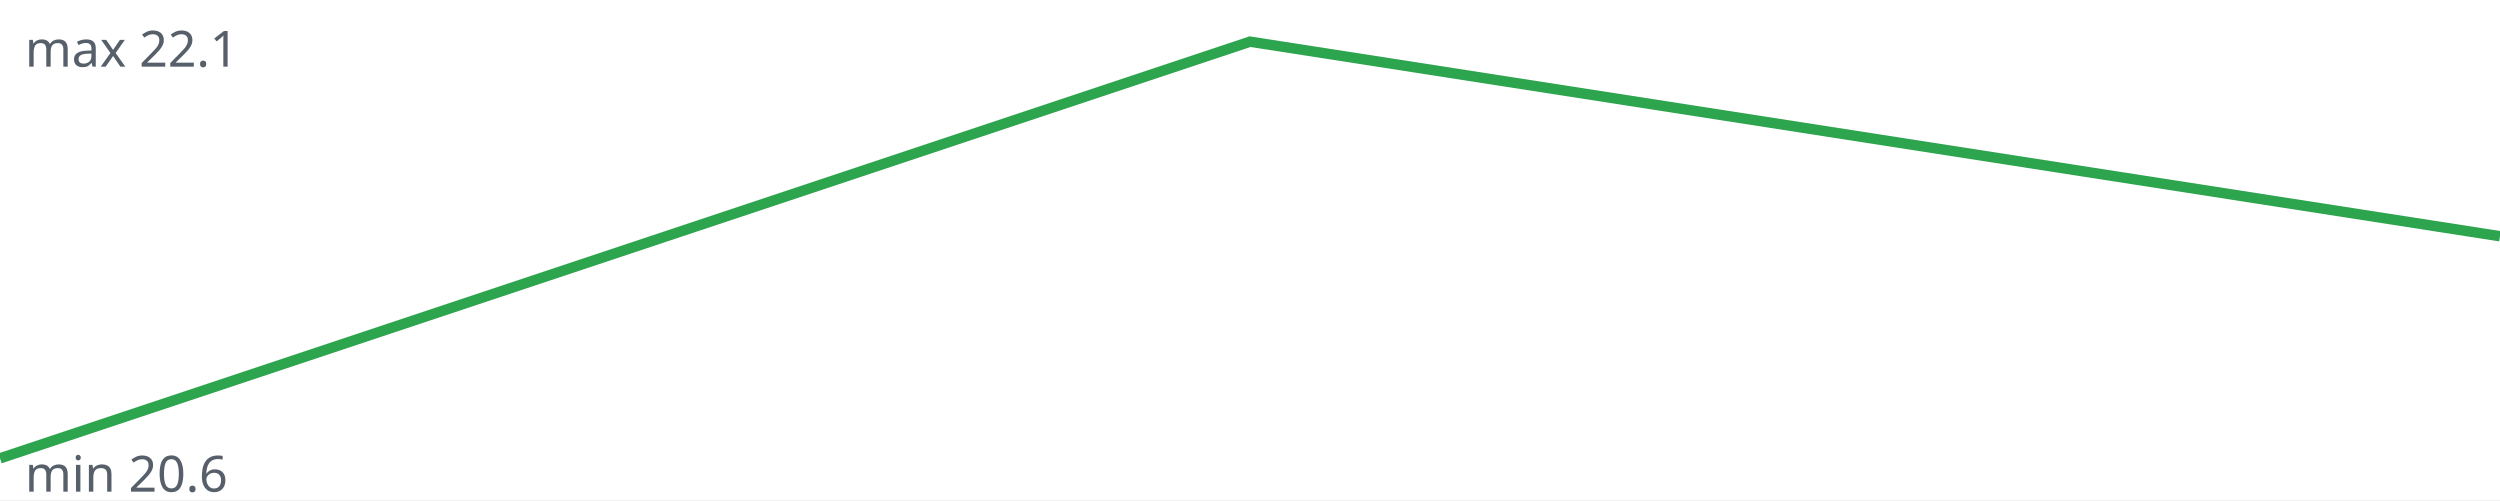
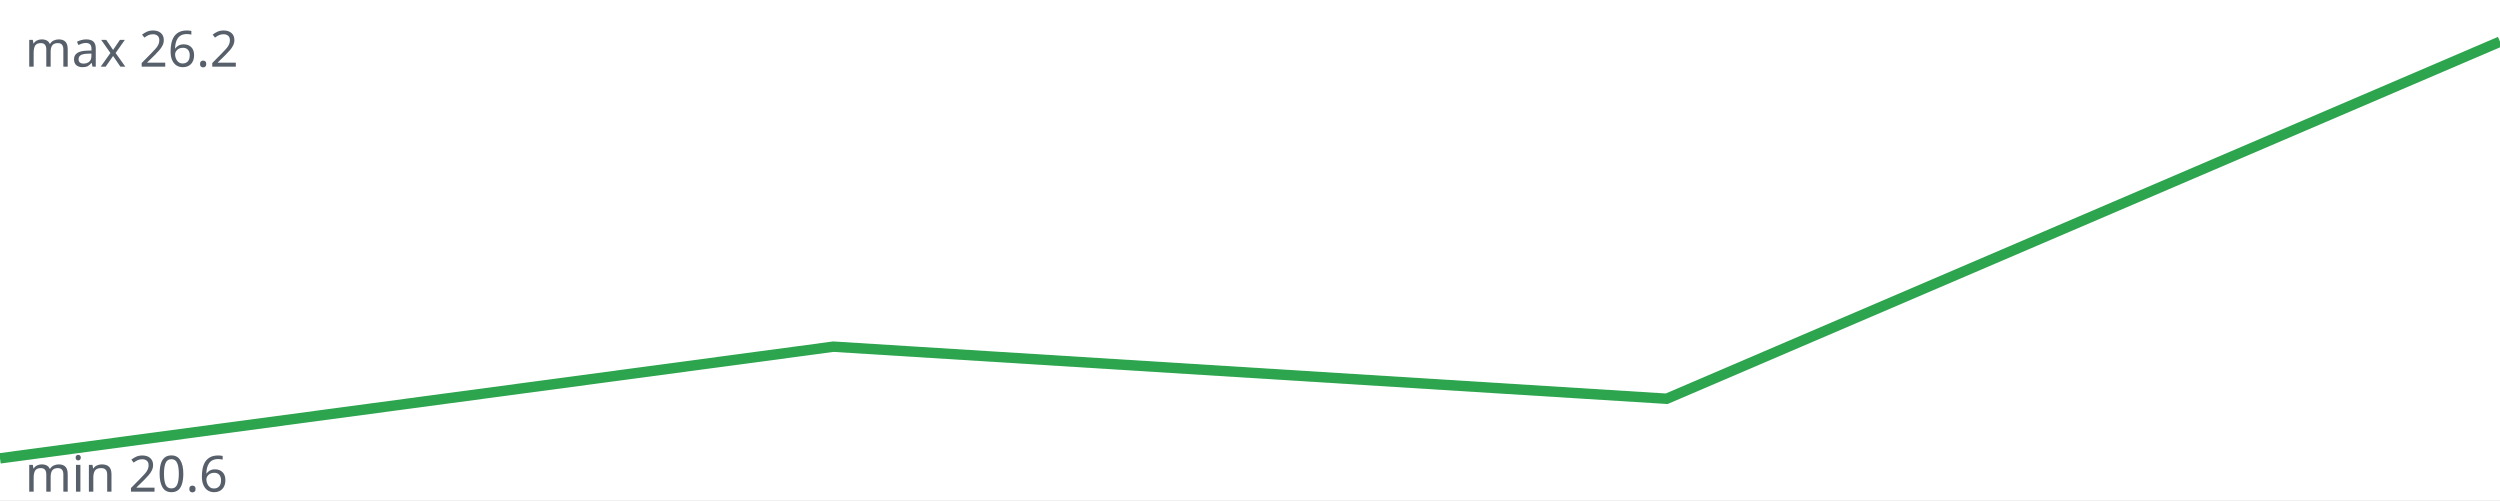
<svg xmlns="http://www.w3.org/2000/svg" viewBox="0 0 600 120" width="600" height="120">
  <rect width="100%" height="100%" fill="#ffffff" />
-   <polyline fill="none" stroke="#2da44e" stroke-width="2.5" points="0.0,110.0 300.0,10.0 600.0,56.7" />
-   <text x="6" y="16" font-family="sans-serif" font-size="12" fill="#57606a">max 22.1</text>
+   <polyline fill="none" stroke="#2da44e" stroke-width="2.5" points="0.0,110.0 200.0,83.2 400.0,95.7 600.0,10.0" />
+   <text x="6" y="16" font-family="sans-serif" font-size="12" fill="#57606a">max 26.2</text>
  <text x="6" y="118" font-family="sans-serif" font-size="12" fill="#57606a">min 20.6</text>
</svg>
